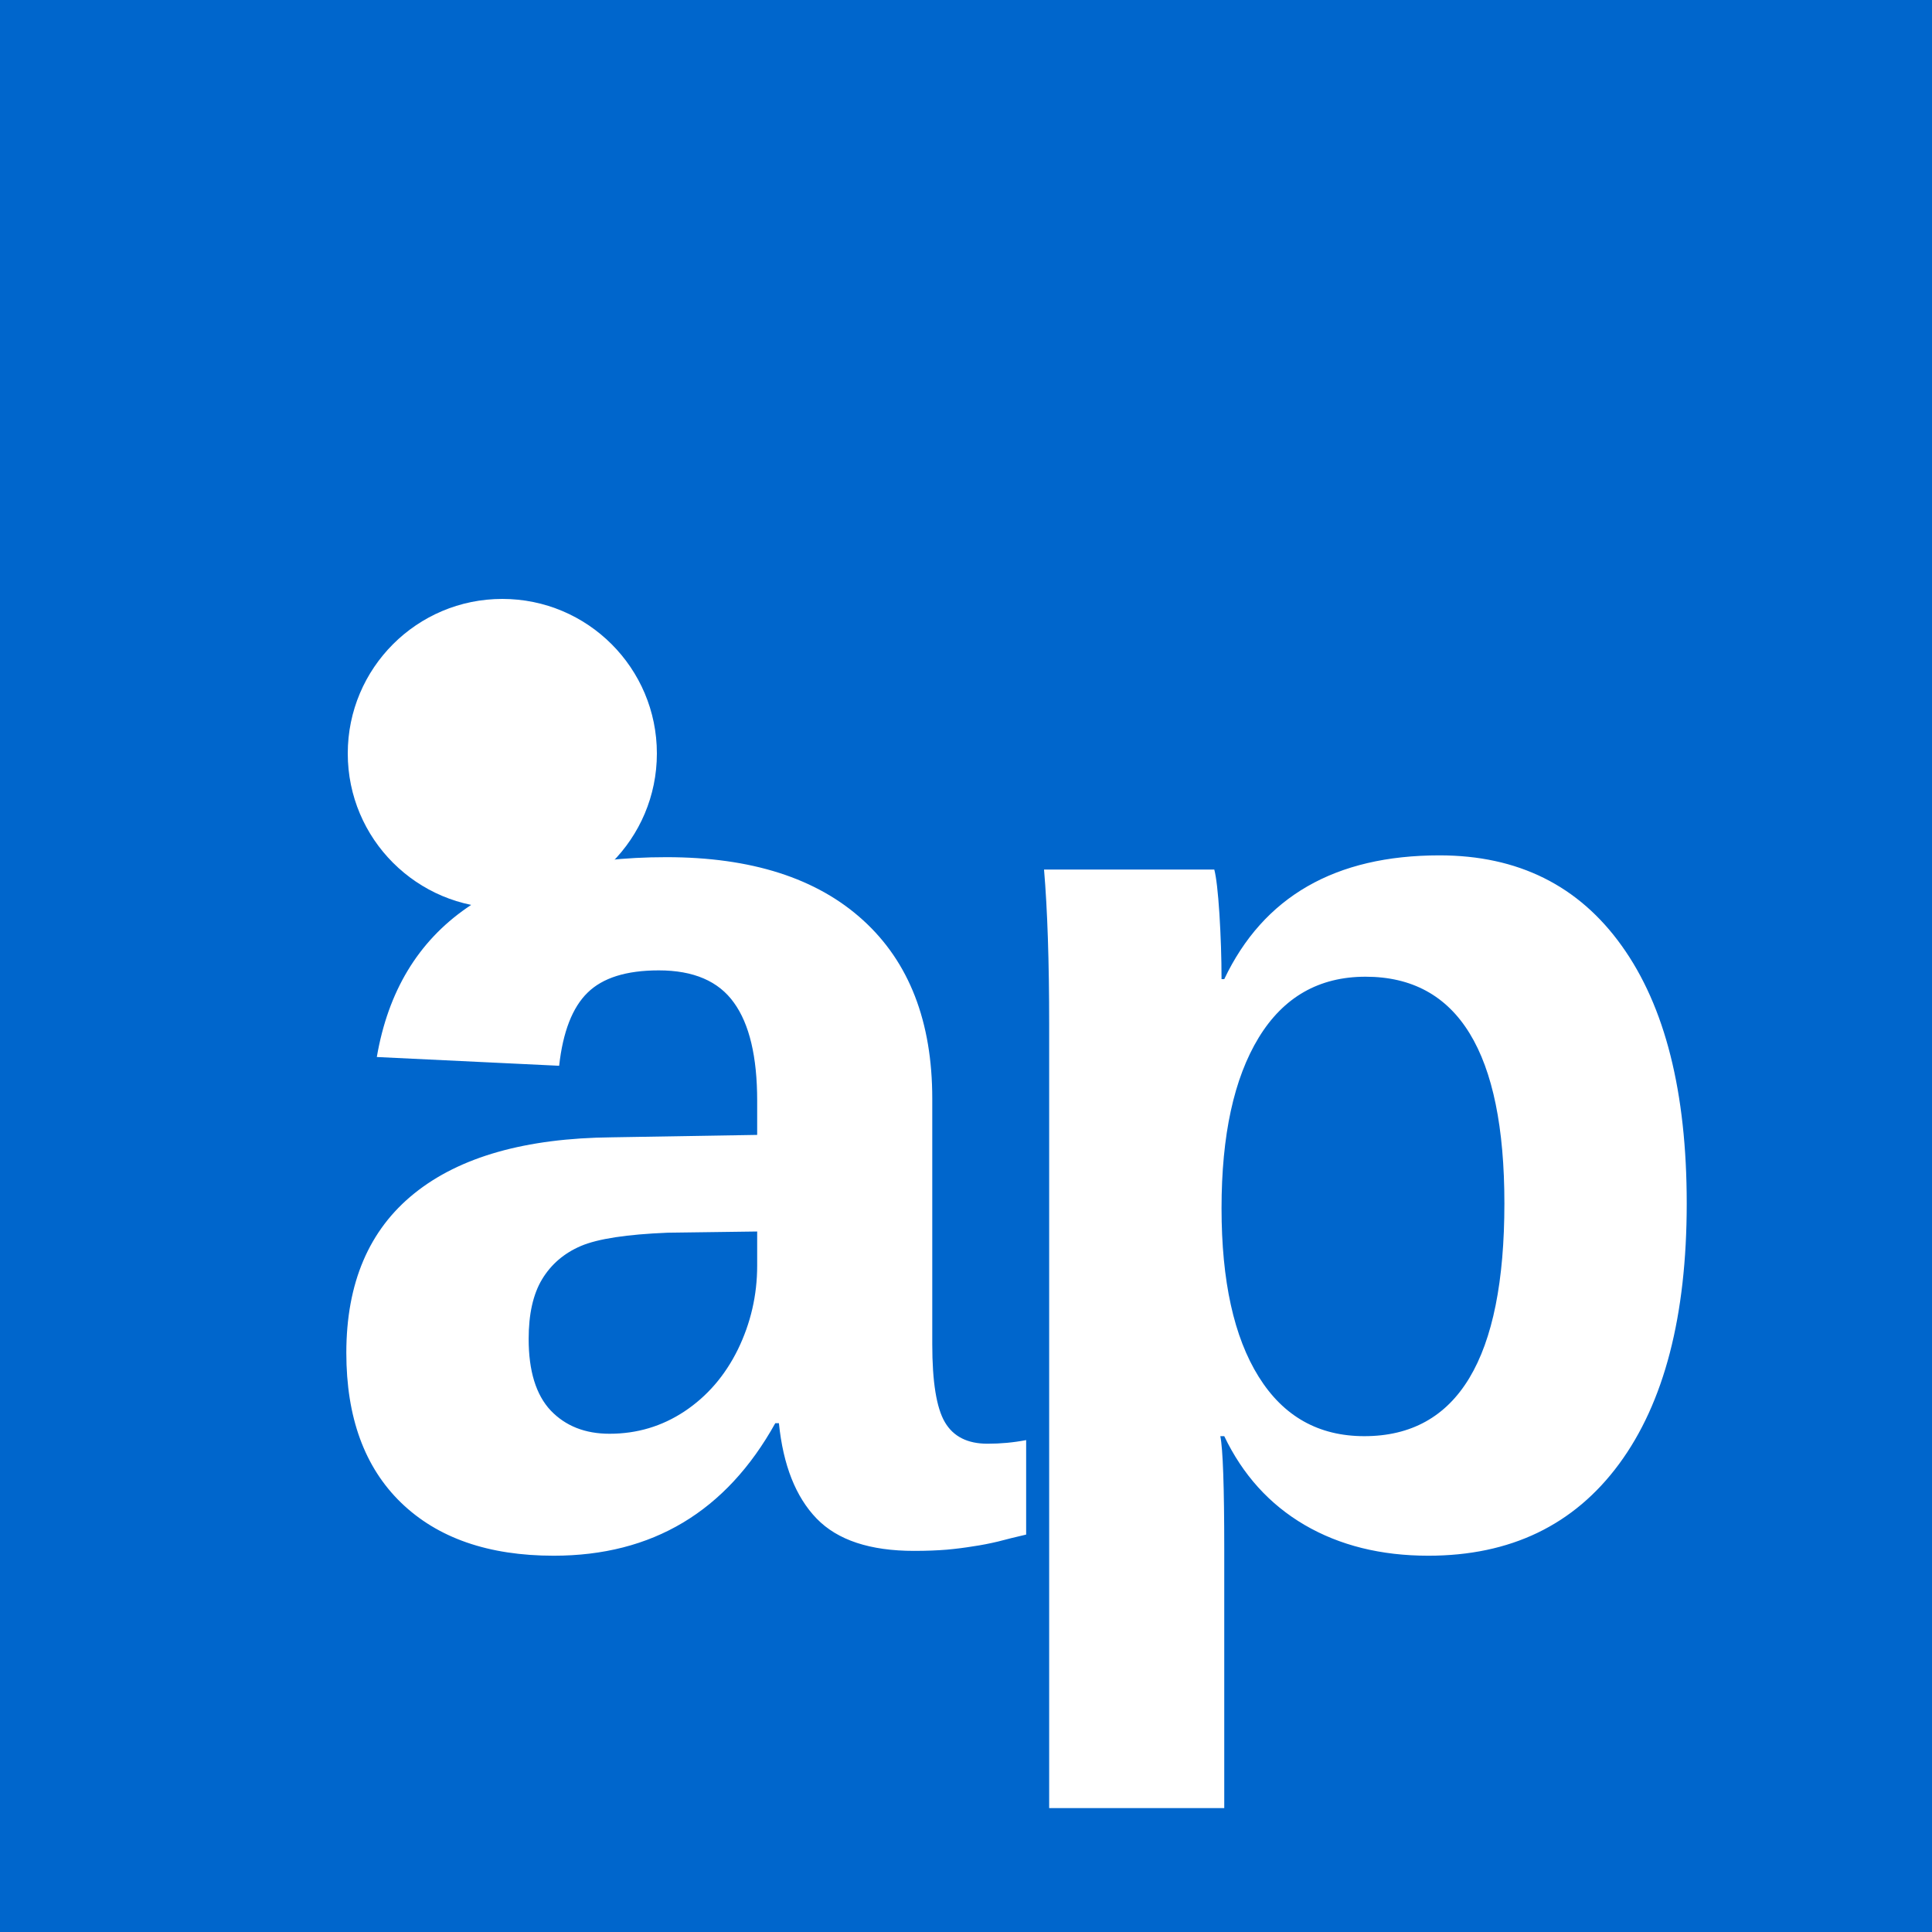
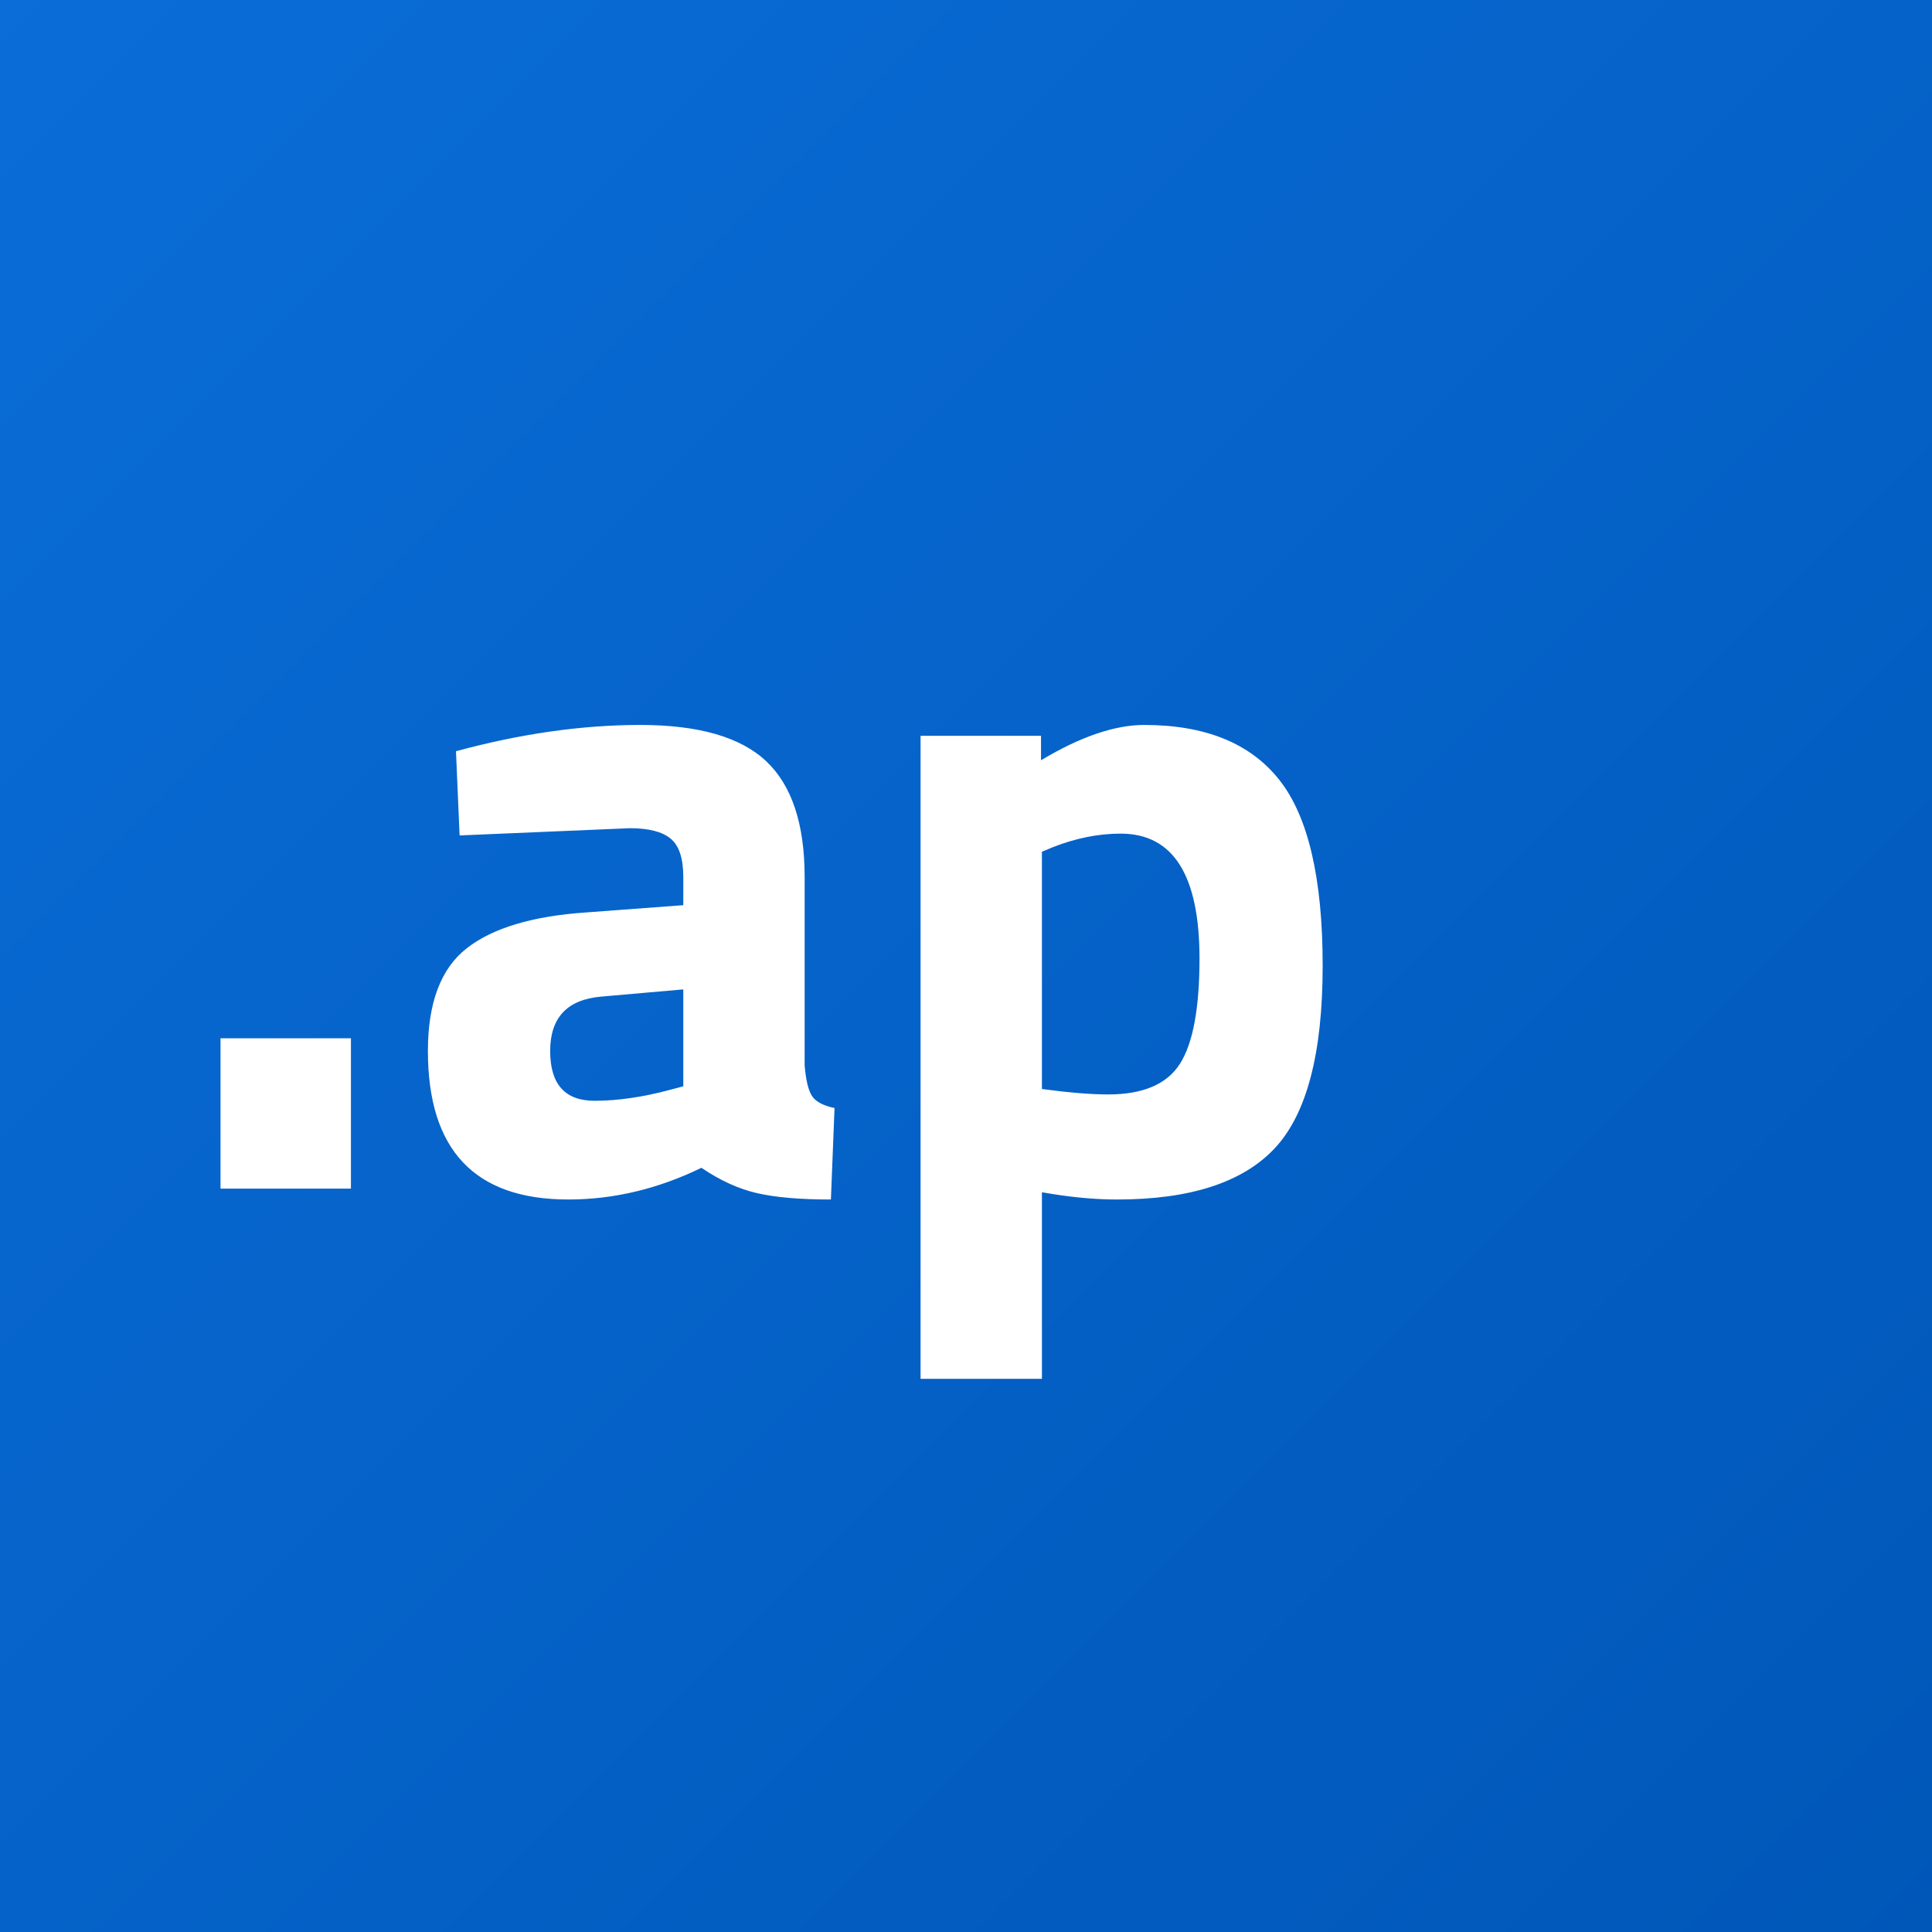
- <svg xmlns="http://www.w3.org/2000/svg" viewBox="0 0 100 100" role="img" aria-label="Alberto Pecchini">
-   <rect width="100" height="100" fill="#0066CC" />
-   <circle cx="26" cy="39" r="8" fill="#FFFFFF" />
-   <text x="53" y="57" fill="#FFFFFF" text-anchor="middle" dominant-baseline="central" font-family="'Titillium Web','Segoe UI',system-ui,Arial,sans-serif" font-weight="700" font-size="66" letter-spacing="-3">ap</text>
+ <svg xmlns="http://www.w3.org/2000/svg" width="512" height="512" viewBox="0 0 512 512">
+   <defs>
+     <linearGradient id="bg" x1="0%" y1="0%" x2="100%" y2="100%">
+       <stop offset="0%" stop-color="#0A6DD8" />
+       <stop offset="100%" stop-color="#0057B8" />
+     </linearGradient>
+   </defs>
+   <rect width="512" height="512" fill="url(#bg)" />
+   <path d="M58.44 315.0V275.16H93.0V315.0Z M213.24 232.44V282.36Q213.72 288.12 215.16 290.4Q216.6 292.68 221.16 293.64L220.2 317.88Q207.96 317.88 200.64 316.2Q193.32 314.52 185.88 309.48Q168.6 317.88 150.6 317.88Q113.4 317.88 113.4 278.52Q113.4 259.32 123.72 251.28Q134.04 243.24 155.4 241.8L181.08 239.88V232.44Q181.08 225.0 177.72 222.24Q174.36 219.48 166.92 219.48L121.8 221.4L120.84 199.08Q146.52 192.12 169.68 192.12Q192.84 192.12 203.04 201.72Q213.24 211.32 213.24 232.44ZM159.24 264.12Q145.8 265.32 145.8 278.52Q145.8 291.72 157.56 291.72Q166.68 291.72 177.48 288.84L181.08 287.88V262.2Z M243.96 365.4V195.0H275.88V201.48Q291.48 192.12 303.24 192.12Q327.48 192.12 339.0 206.64Q350.52 221.16 350.52 255.96Q350.52 290.76 337.8 304.32Q325.08 317.88 296.04 317.88Q288.12 317.88 279.0 316.44L276.12 315.96V365.4ZM297.0 220.92Q288.12 220.92 279.0 224.52L276.12 225.72V288.6Q286.92 290.04 293.64 290.04Q307.56 290.04 312.72 281.88Q317.88 273.72 317.88 254.04Q317.88 220.92 297.0 220.92Z" fill="#ffffff" />
</svg>
